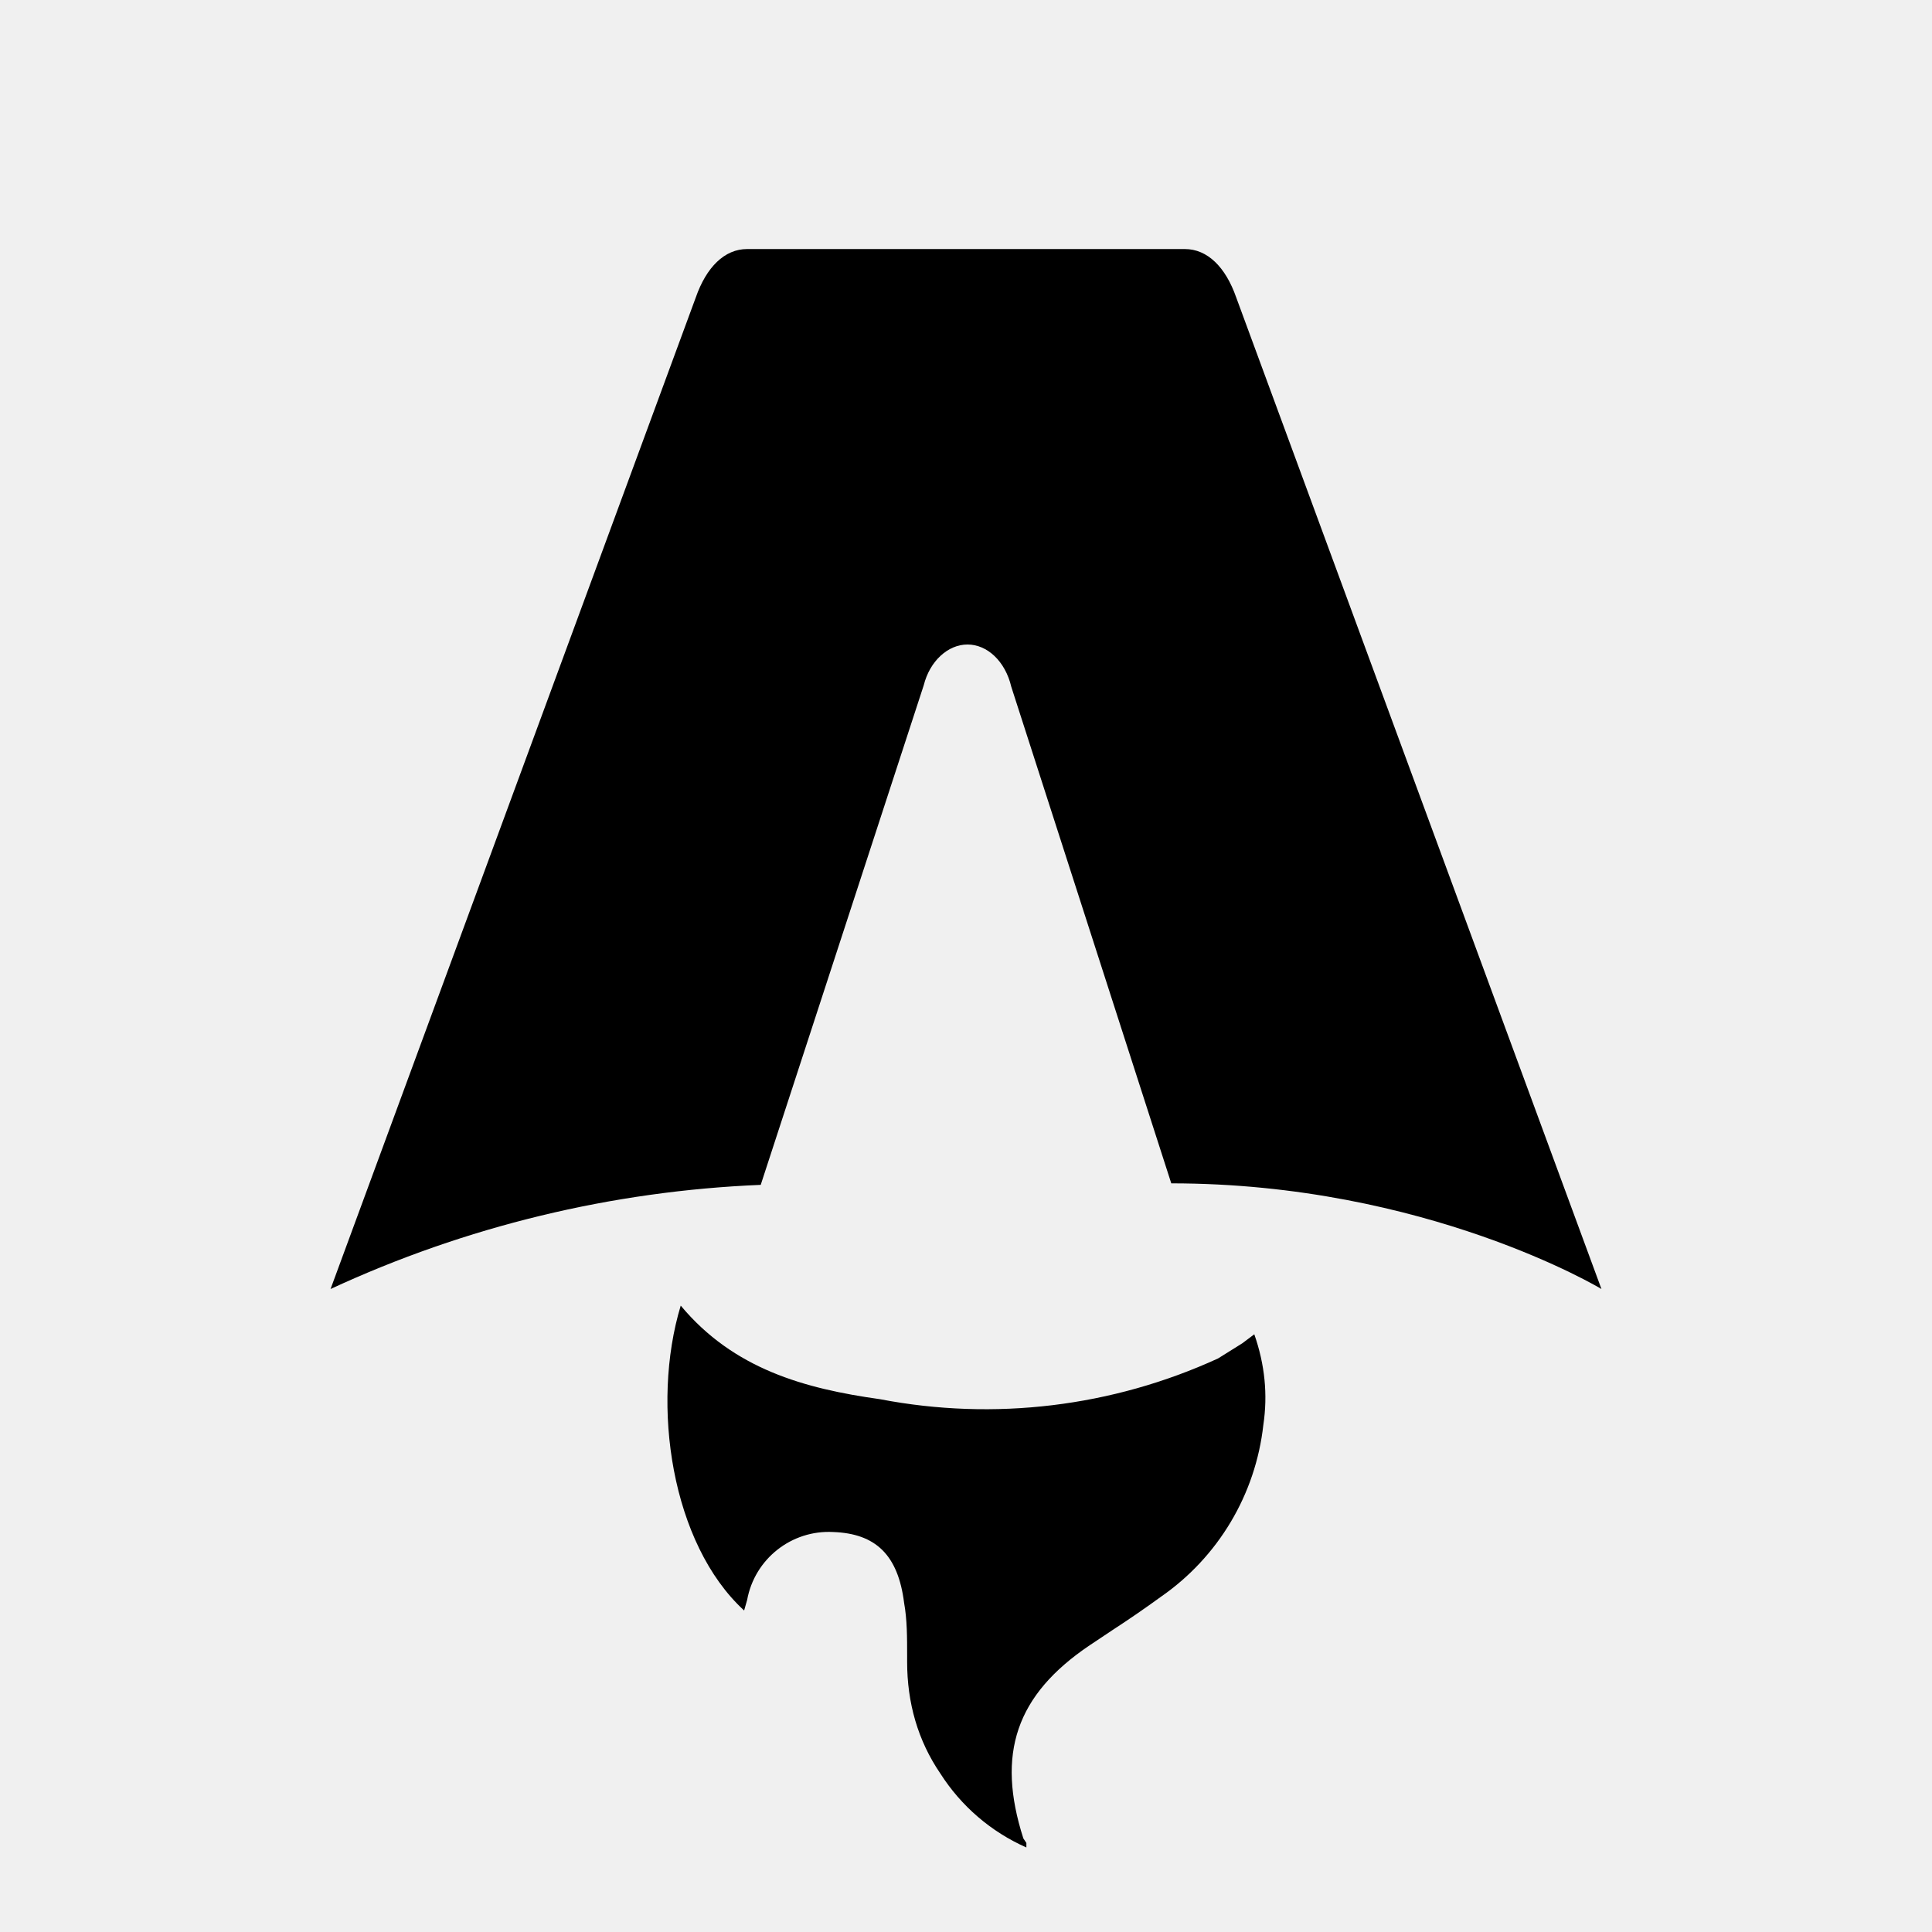
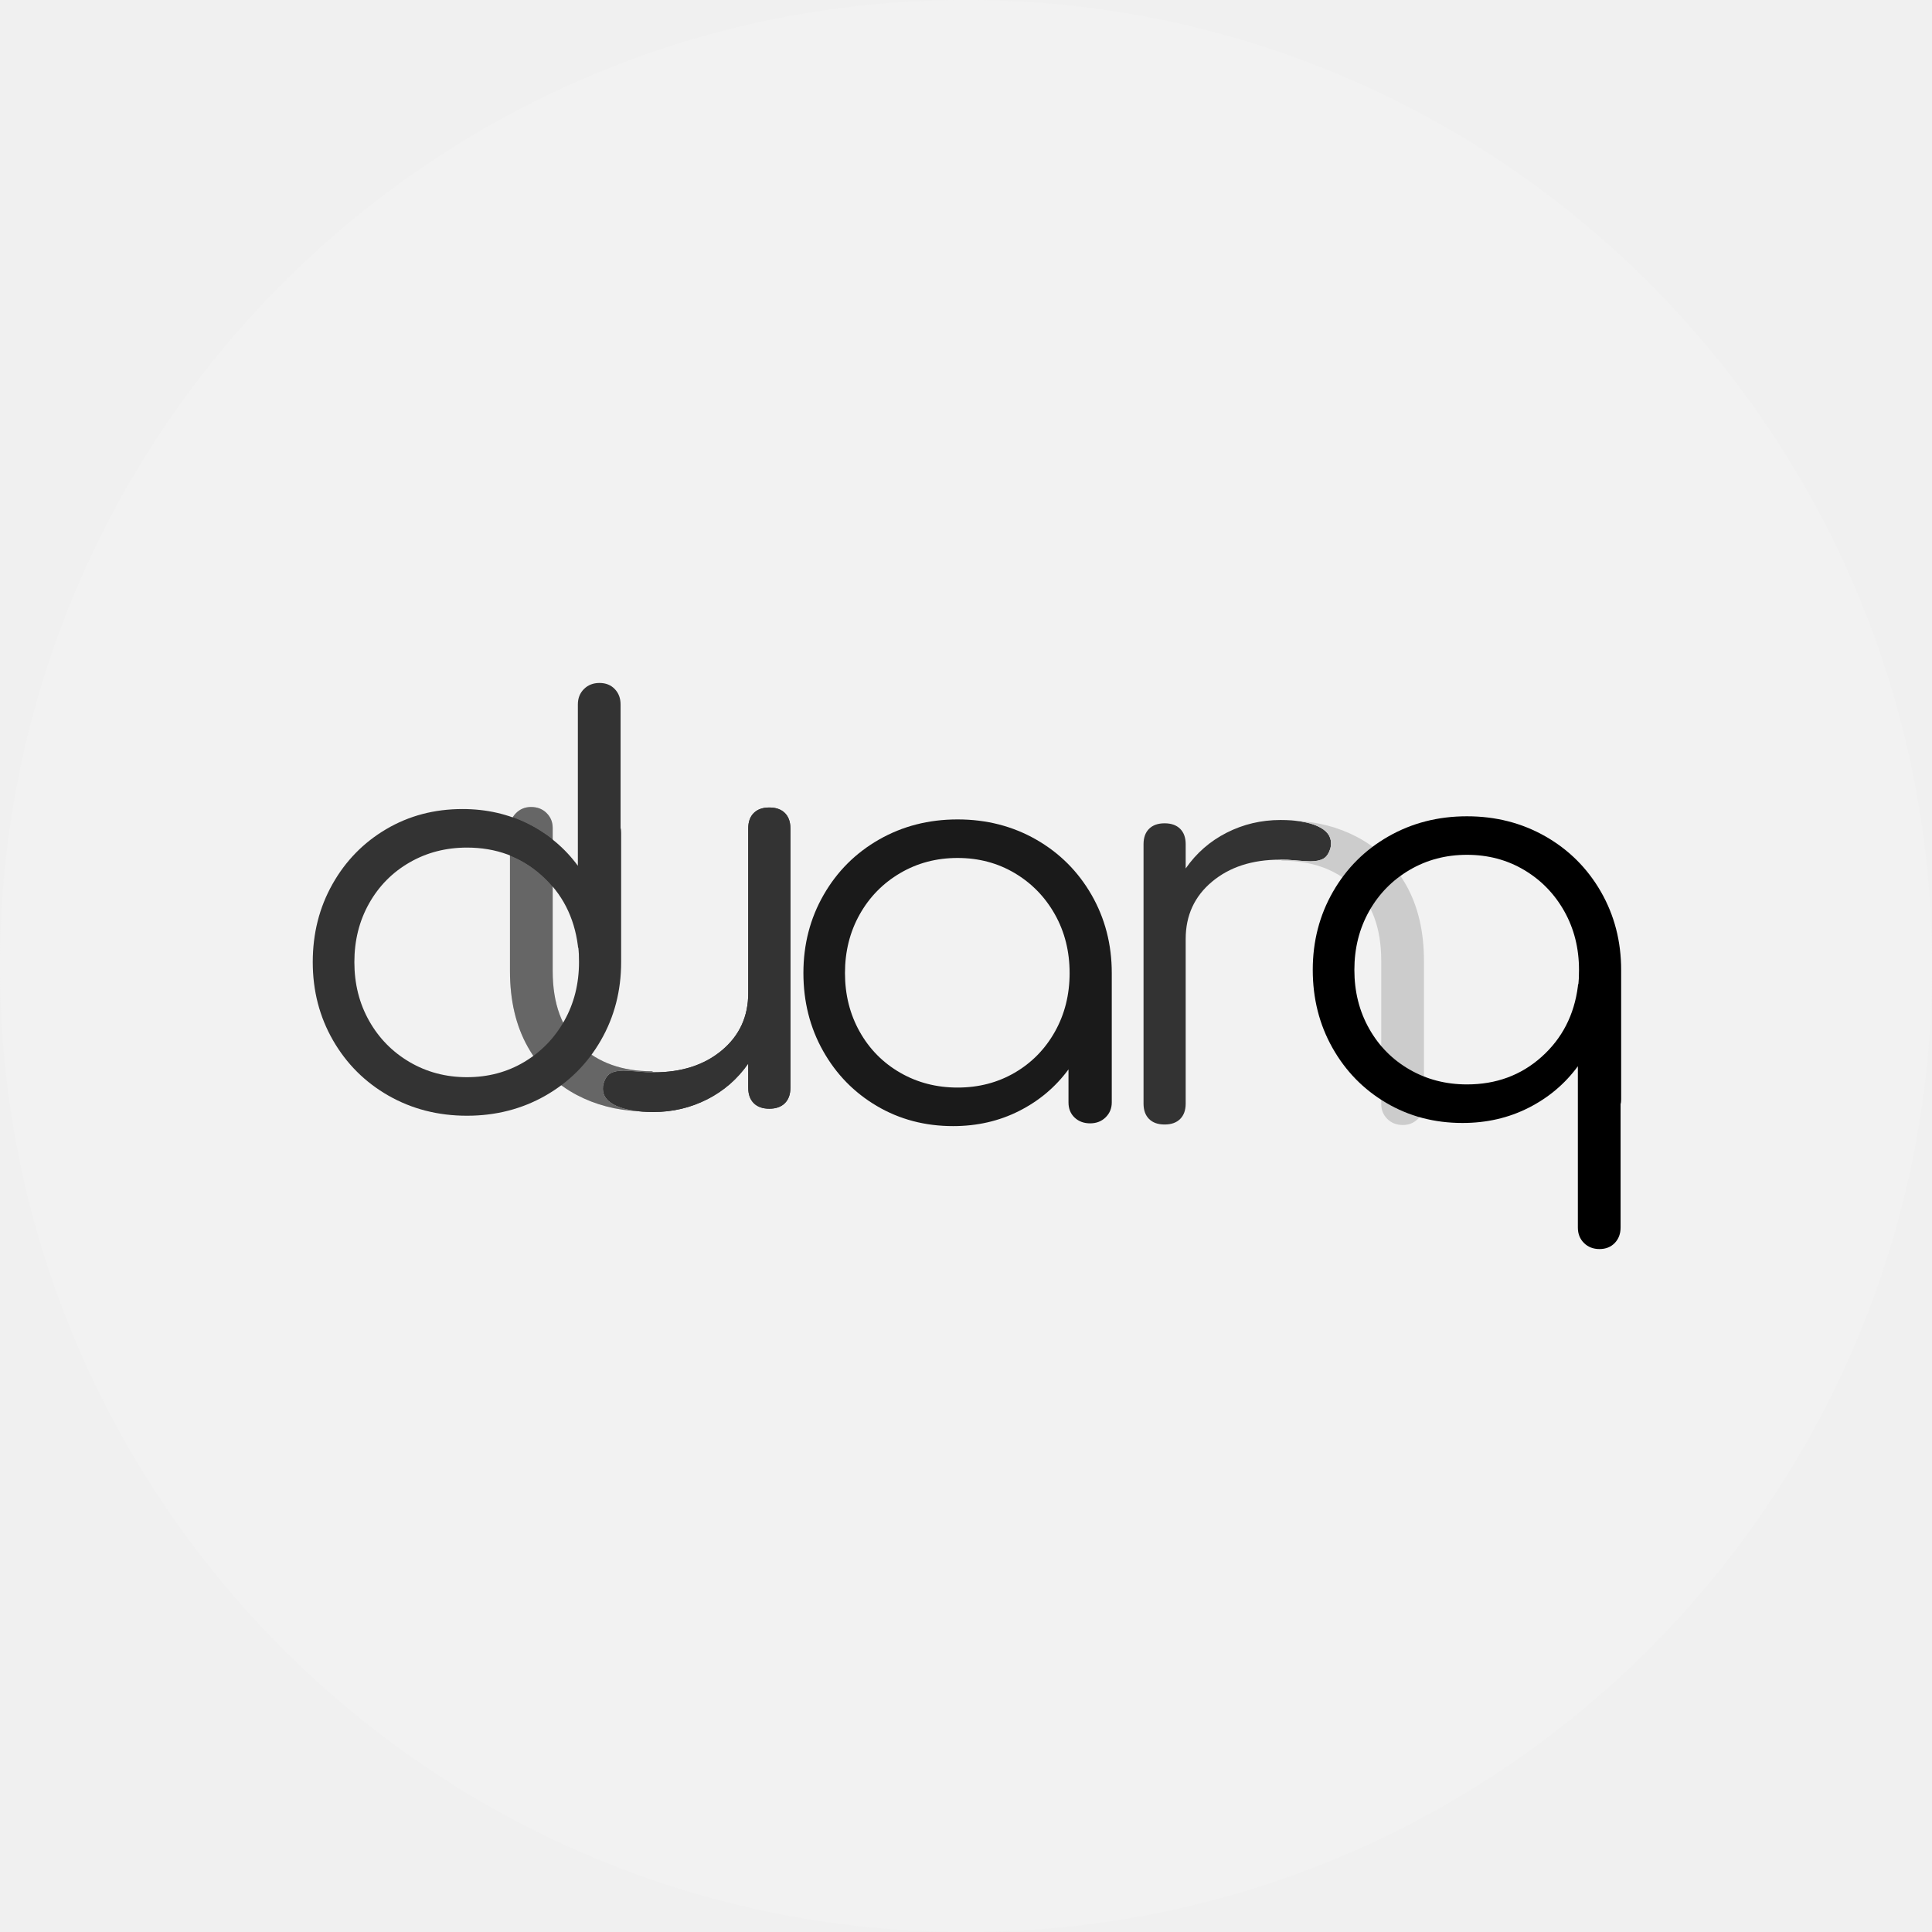
- <svg xmlns="http://www.w3.org/2000/svg" fill="none" viewBox="0 0 128 128">
-   <path d="M50.4 78.5a75.1 75.1 0 0 0-28.5 6.9l24.2-65.7c.7-2 1.9-3.2 3.4-3.2h29c1.5 0 2.7 1.2 3.4 3.2l24.2 65.7s-11.6-7-28.5-7L67 45.5c-.4-1.7-1.6-2.8-2.9-2.8-1.3 0-2.5 1.1-2.9 2.7L50.4 78.5Zm-1.1 28.2Zm-4.2-20.2c-2 6.6-.6 15.8 4.2 20.2a17.5 17.5 0 0 1 .2-.7 5.5 5.5 0 0 1 5.7-4.5c2.8.1 4.3 1.5 4.7 4.7.2 1.1.2 2.3.2 3.5v.4c0 2.7.7 5.2 2.2 7.4a13 13 0 0 0 5.7 4.9v-.3l-.2-.3c-1.8-5.6-.5-9.5 4.4-12.8l1.5-1a73 73 0 0 0 3.2-2.2 16 16 0 0 0 6.8-11.4c.3-2 .1-4-.6-6l-.8.6-1.6 1a37 37 0 0 1-22.4 2.7c-5-.7-9.7-2-13.2-6.2Z" />
-   <style>
-         path { fill: #000; }
-         @media (prefers-color-scheme: dark) {
-             path { fill: #FFF; }
-         }
+ <svg xmlns="http://www.w3.org/2000/svg" viewBox="0 0 1000 1000">
+   <defs>
+     <style>
+       .cls-1 {
+         fill: #f2f2f2;
+       }
+ 
+       .cls-2 {
+         fill: #666;
+       }
+ 
+       .cls-3 {
+         fill: #333;
+       }
+ 
+       .cls-4 {
+         fill: #1a1a1a;
+       }
+ 
+       .cls-5 {
+         fill: #ccc;
+       }
    </style>
+   </defs>
+   <g id="Fundo">
+     <circle class="cls-1" cx="500" cy="500" r="500" />
+   </g>
+   <g id="formas">
+     <g>
+       <path class="cls-4" d="M536.26,434.53c12.15,6.94,21.72,16.49,28.71,28.64,6.98,12.16,10.48,25.65,10.48,40.47v66.97c0,3.04-1.05,5.61-3.16,7.7-2.11,2.09-4.79,3.13-8.04,3.13s-5.93-1-8.04-2.99c-2.11-2-3.16-4.6-3.16-7.84v-17.1c-6.7,9.12-15.21,16.29-25.55,21.52-10.33,5.23-21.72,7.84-34.16,7.84-14.54,0-27.7-3.46-39.47-10.4-11.77-6.93-21.05-16.43-27.84-28.5-6.79-12.06-10.19-25.51-10.19-40.33s3.49-28.31,10.48-40.47c6.98-12.16,16.55-21.7,28.71-28.64,12.15-6.93,25.69-10.4,40.62-10.4s28.46,3.47,40.62,10.4ZM525.21,555.23c8.8-5.13,15.74-12.21,20.81-21.23,5.07-9.02,7.61-19.14,7.61-30.35s-2.54-21.33-7.61-30.35c-5.07-9.02-12.01-16.15-20.81-21.38-8.8-5.22-18.66-7.84-29.57-7.84s-20.81,2.61-29.71,7.84c-8.9,5.23-15.89,12.35-20.96,21.38-5.07,9.03-7.61,19.14-7.61,30.35s2.54,21.33,7.61,30.35c5.07,9.03,12.06,16.1,20.96,21.23s18.8,7.69,29.71,7.69,20.76-2.56,29.57-7.69Z" />
+       <path class="cls-3" d="M681.89,427.59c4.69,2.09,7.03,5.04,7.03,8.83,0,1.14-.1,2-.29,2.56-.77,2.66-1.96,4.47-3.59,5.42-1.63.95-3.88,1.42-6.75,1.42-1.72,0-4.69-.19-8.9-.57-1.54-.19-3.83-.29-6.89-.29-14.35,0-26.08,3.8-35.16,11.4-9.09,7.6-13.63,17.48-13.63,29.64v85.21c0,3.42-.96,6.08-2.87,7.98-1.92,1.9-4.59,2.85-8.04,2.85s-6.12-.95-8.04-2.85c-1.91-1.9-2.87-4.56-2.87-7.98v-134.24c0-3.42.96-6.08,2.87-7.98,1.91-1.9,4.59-2.85,8.04-2.85s6.12.95,8.04,2.85c1.91,1.9,2.87,4.56,2.87,7.98v12.54c5.55-7.98,12.63-14.15,21.24-18.52,8.61-4.37,17.89-6.56,27.84-6.56,8.04,0,14.4,1.05,19.09,3.14Z" />
+       <path class="cls-5" d="M663.55,445.5c15.31,0,27.7,4.42,37.17,13.25s14.21,21.71,14.21,38.62v74.1c0,3.04,1.05,5.61,3.16,7.7,2.1,2.09,4.78,3.13,8.04,3.13,3.06,0,5.64-1.04,7.75-3.13,2.1-2.09,3.16-4.65,3.16-7.7v-74.1c0-15.2-3.06-28.26-9.19-39.19-6.13-10.92-14.6-19.24-25.4-24.94-9.68-5.1-20.48-7.92-32.38-8.45,4.7.46,8.65,1.38,11.82,2.79,4.69,2.09,7.03,5.04,7.03,8.83,0,1.14-.1,2-.29,2.56-.77,2.66-1.96,4.47-3.59,5.42-1.63.95-3.88,1.42-6.75,1.42-1.72,0-4.69-.19-8.9-.57-1.54-.19-3.83-.29-6.89-.29" />
+       <path d="M839.1,568.98c0,1.14-.1,2-.29,2.57v63.84c0,3.23-1.01,5.89-3.02,7.98-2.01,2.09-4.64,3.14-7.89,3.14s-5.93-1.05-8.04-3.14c-2.11-2.09-3.16-4.75-3.16-7.98v-83.5c-6.7,9.12-15.21,16.29-25.55,21.52-10.33,5.23-21.72,7.84-34.16,7.84-14.54,0-27.7-3.46-39.47-10.4-11.77-6.93-21.05-16.43-27.85-28.5-6.79-12.06-10.19-25.51-10.19-40.33s3.49-28.31,10.48-40.47c6.98-12.16,16.55-21.7,28.71-28.64,12.15-6.93,25.69-10.4,40.62-10.4s28.46,3.47,40.62,10.4c12.15,6.94,21.72,16.49,28.71,28.64,6.98,12.16,10.48,25.65,10.48,40.47v66.97ZM797.91,547.04c10.62-9.5,16.89-21.66,18.8-36.48,0-.57.09-1.04.29-1.42.19-1.52.29-3.89.29-7.12,0-11.21-2.54-21.33-7.61-30.35-5.07-9.02-12.01-16.15-20.81-21.38-8.8-5.22-18.66-7.84-29.57-7.84s-20.81,2.61-29.71,7.84c-8.9,5.23-15.89,12.35-20.96,21.38-5.07,9.03-7.61,19.14-7.61,30.35s2.53,21.33,7.61,30.35c5.07,9.03,12.06,16.1,20.96,21.23s18.8,7.69,29.71,7.69c15.12,0,27.99-4.75,38.61-14.25Z" />
+       <path class="cls-3" d="M319.11,572.41c-4.69-2.09-7.03-5.04-7.03-8.83,0-1.14.1-2,.29-2.56.77-2.66,1.96-4.47,3.59-5.42,1.63-.95,3.88-1.42,6.75-1.42,1.72,0,4.69.19,8.9.57,1.54.19,3.83.29,6.89.29,14.35,0,26.08-3.8,35.16-11.4,9.09-7.6,13.63-17.48,13.63-29.64v-85.21c0-3.42.96-6.08,2.87-7.98,1.92-1.9,4.59-2.85,8.04-2.85s6.12.95,8.04,2.85c1.91,1.9,2.87,4.56,2.87,7.98v134.24c0,3.42-.96,6.08-2.87,7.98-1.91,1.9-4.59,2.85-8.04,2.85s-6.12-.95-8.04-2.85c-1.91-1.9-2.87-4.56-2.87-7.98v-12.54c-5.55,7.98-12.63,14.15-21.24,18.52-8.61,4.37-17.89,6.56-27.84,6.56-8.04,0-14.4-1.05-19.09-3.14Z" />
+       <path class="cls-5" d="M337.45,554.5c-15.31,0-27.7-4.42-37.17-13.25s-14.21-21.71-14.21-38.62v-74.1c0-3.04-1.05-5.61-3.16-7.7-2.1-2.09-4.78-3.13-8.04-3.13-3.06,0-5.64,1.04-7.75,3.13-2.1,2.09-3.16,4.65-3.16,7.7v74.1c0,15.2,3.06,28.26,9.19,39.19,6.13,10.92,14.6,19.24,25.4,24.94,9.68,5.1,20.48,7.92,32.38,8.45-4.7-.46-8.65-1.38-11.82-2.79-4.69-2.09-7.03-5.04-7.03-8.83,0-1.14.1-2,.29-2.56.77-2.66,1.96-4.47,3.59-5.42,1.63-.95,3.88-1.42,6.75-1.42,1.72,0,4.69.19,8.9.57,1.54.19,3.83.29,6.89.29" />
+       <path class="cls-3" d="M319.11,572.41c-4.69-2.09-7.03-5.04-7.03-8.83,0-1.14.1-2,.29-2.56.77-2.66,1.96-4.47,3.59-5.42,1.63-.95,3.88-1.42,6.75-1.42,1.72,0,4.69.19,8.9.57,1.54.19,3.83.29,6.89.29,14.35,0,26.08-3.8,35.16-11.4,9.09-7.6,13.63-17.48,13.63-29.64v-85.21c0-3.42.96-6.08,2.87-7.98,1.92-1.9,4.59-2.85,8.04-2.85s6.12.95,8.04,2.85c1.91,1.9,2.87,4.56,2.87,7.98v134.24c0,3.42-.96,6.08-2.87,7.98-1.91,1.9-4.59,2.85-8.04,2.85s-6.12-.95-8.04-2.85c-1.91-1.9-2.87-4.56-2.87-7.98v-12.54c-5.55,7.98-12.63,14.15-21.24,18.52-8.61,4.37-17.89,6.56-27.84,6.56-8.04,0-14.4-1.05-19.09-3.14Z" />
+       <path class="cls-2" d="M337.45,554.5c-15.31,0-27.7-4.42-37.17-13.25s-14.21-21.71-14.21-38.62v-74.1c0-3.04-1.05-5.61-3.16-7.7-2.1-2.09-4.78-3.13-8.04-3.13-3.06,0-5.64,1.04-7.75,3.13-2.1,2.09-3.16,4.65-3.16,7.7v74.1c0,15.2,3.06,28.26,9.19,39.19,6.13,10.92,14.6,19.24,25.4,24.94,9.68,5.1,20.48,7.92,32.38,8.45-4.7-.46-8.65-1.38-11.82-2.79-4.69-2.09-7.03-5.04-7.03-8.83,0-1.14.1-2,.29-2.56.77-2.66,1.96-4.47,3.59-5.42,1.63-.95,3.88-1.42,6.75-1.42,1.72,0,4.69.19,8.9.57,1.54.19,3.83.29,6.89.29" />
+       <g>
+         <path class="cls-2" d="M291.49,529.31c-4.03,6.87-9.18,12.6-15.44,17.2,4.02,5.97,8.84,11.04,14.48,15.2,5.99-4.48,11.2-9.75,15.64-15.81-2.07-1.39-4.03-2.94-5.88-4.66-3.63-3.38-6.55-7.36-8.79-11.93Z" />
+         <path class="cls-3" d="M273.56,426.6c-2.66-1.34-5.38-2.51-8.18-3.51-.93,1.6-1.41,3.41-1.41,5.44v14.25c5.93,2.36,11.38,5.75,16.34,10.18,2.09,1.87,4.01,3.85,5.77,5.93v-24.28c-3.83-3.04-7.99-5.72-12.51-8.01Z" />
+       </g>
+       <path class="cls-3" d="M321.5,497.99c0,14.82-3.49,28.31-10.48,40.47-6.99,12.16-16.55,21.7-28.71,28.64-12.15,6.93-25.69,10.4-40.62,10.4-14.93,0-28.47-3.47-40.62-10.4-12.15-6.94-21.72-16.49-28.71-28.64-6.99-12.16-10.48-25.65-10.48-40.47,0-14.82,3.39-28.26,10.19-40.33,6.79-12.07,16.08-21.57,27.85-28.5,11.77-6.94,24.92-10.4,39.47-10.4,12.44,0,23.83,2.61,34.16,7.84,10.33,5.22,18.85,12.4,25.55,21.52v-83.5c0-3.23,1.05-5.89,3.16-7.98,2.1-2.09,4.78-3.14,8.04-3.14,3.25,0,5.88,1.05,7.89,3.14,2.01,2.09,3.02,4.75,3.02,7.98v63.84c.19.57.29,1.43.29,2.57v66.97ZM241.7,438.71c-10.91,0-20.81,2.56-29.71,7.69s-15.89,12.21-20.96,21.23c-5.07,9.02-7.61,19.14-7.61,30.35s2.53,21.33,7.61,30.35c5.07,9.02,12.06,16.15,20.96,21.38,8.9,5.22,18.8,7.84,29.71,7.84,10.91,0,20.76-2.61,29.57-7.84,8.8-5.23,15.74-12.35,20.81-21.37,5.07-9.03,7.61-19.14,7.61-30.35,0-3.23-.1-5.61-.29-7.13-.19-.38-.29-.85-.29-1.42-1.92-14.82-8.18-26.98-18.8-36.48-10.62-9.5-23.49-14.25-38.61-14.25Z" />
+     </g>
+   </g>
</svg>
